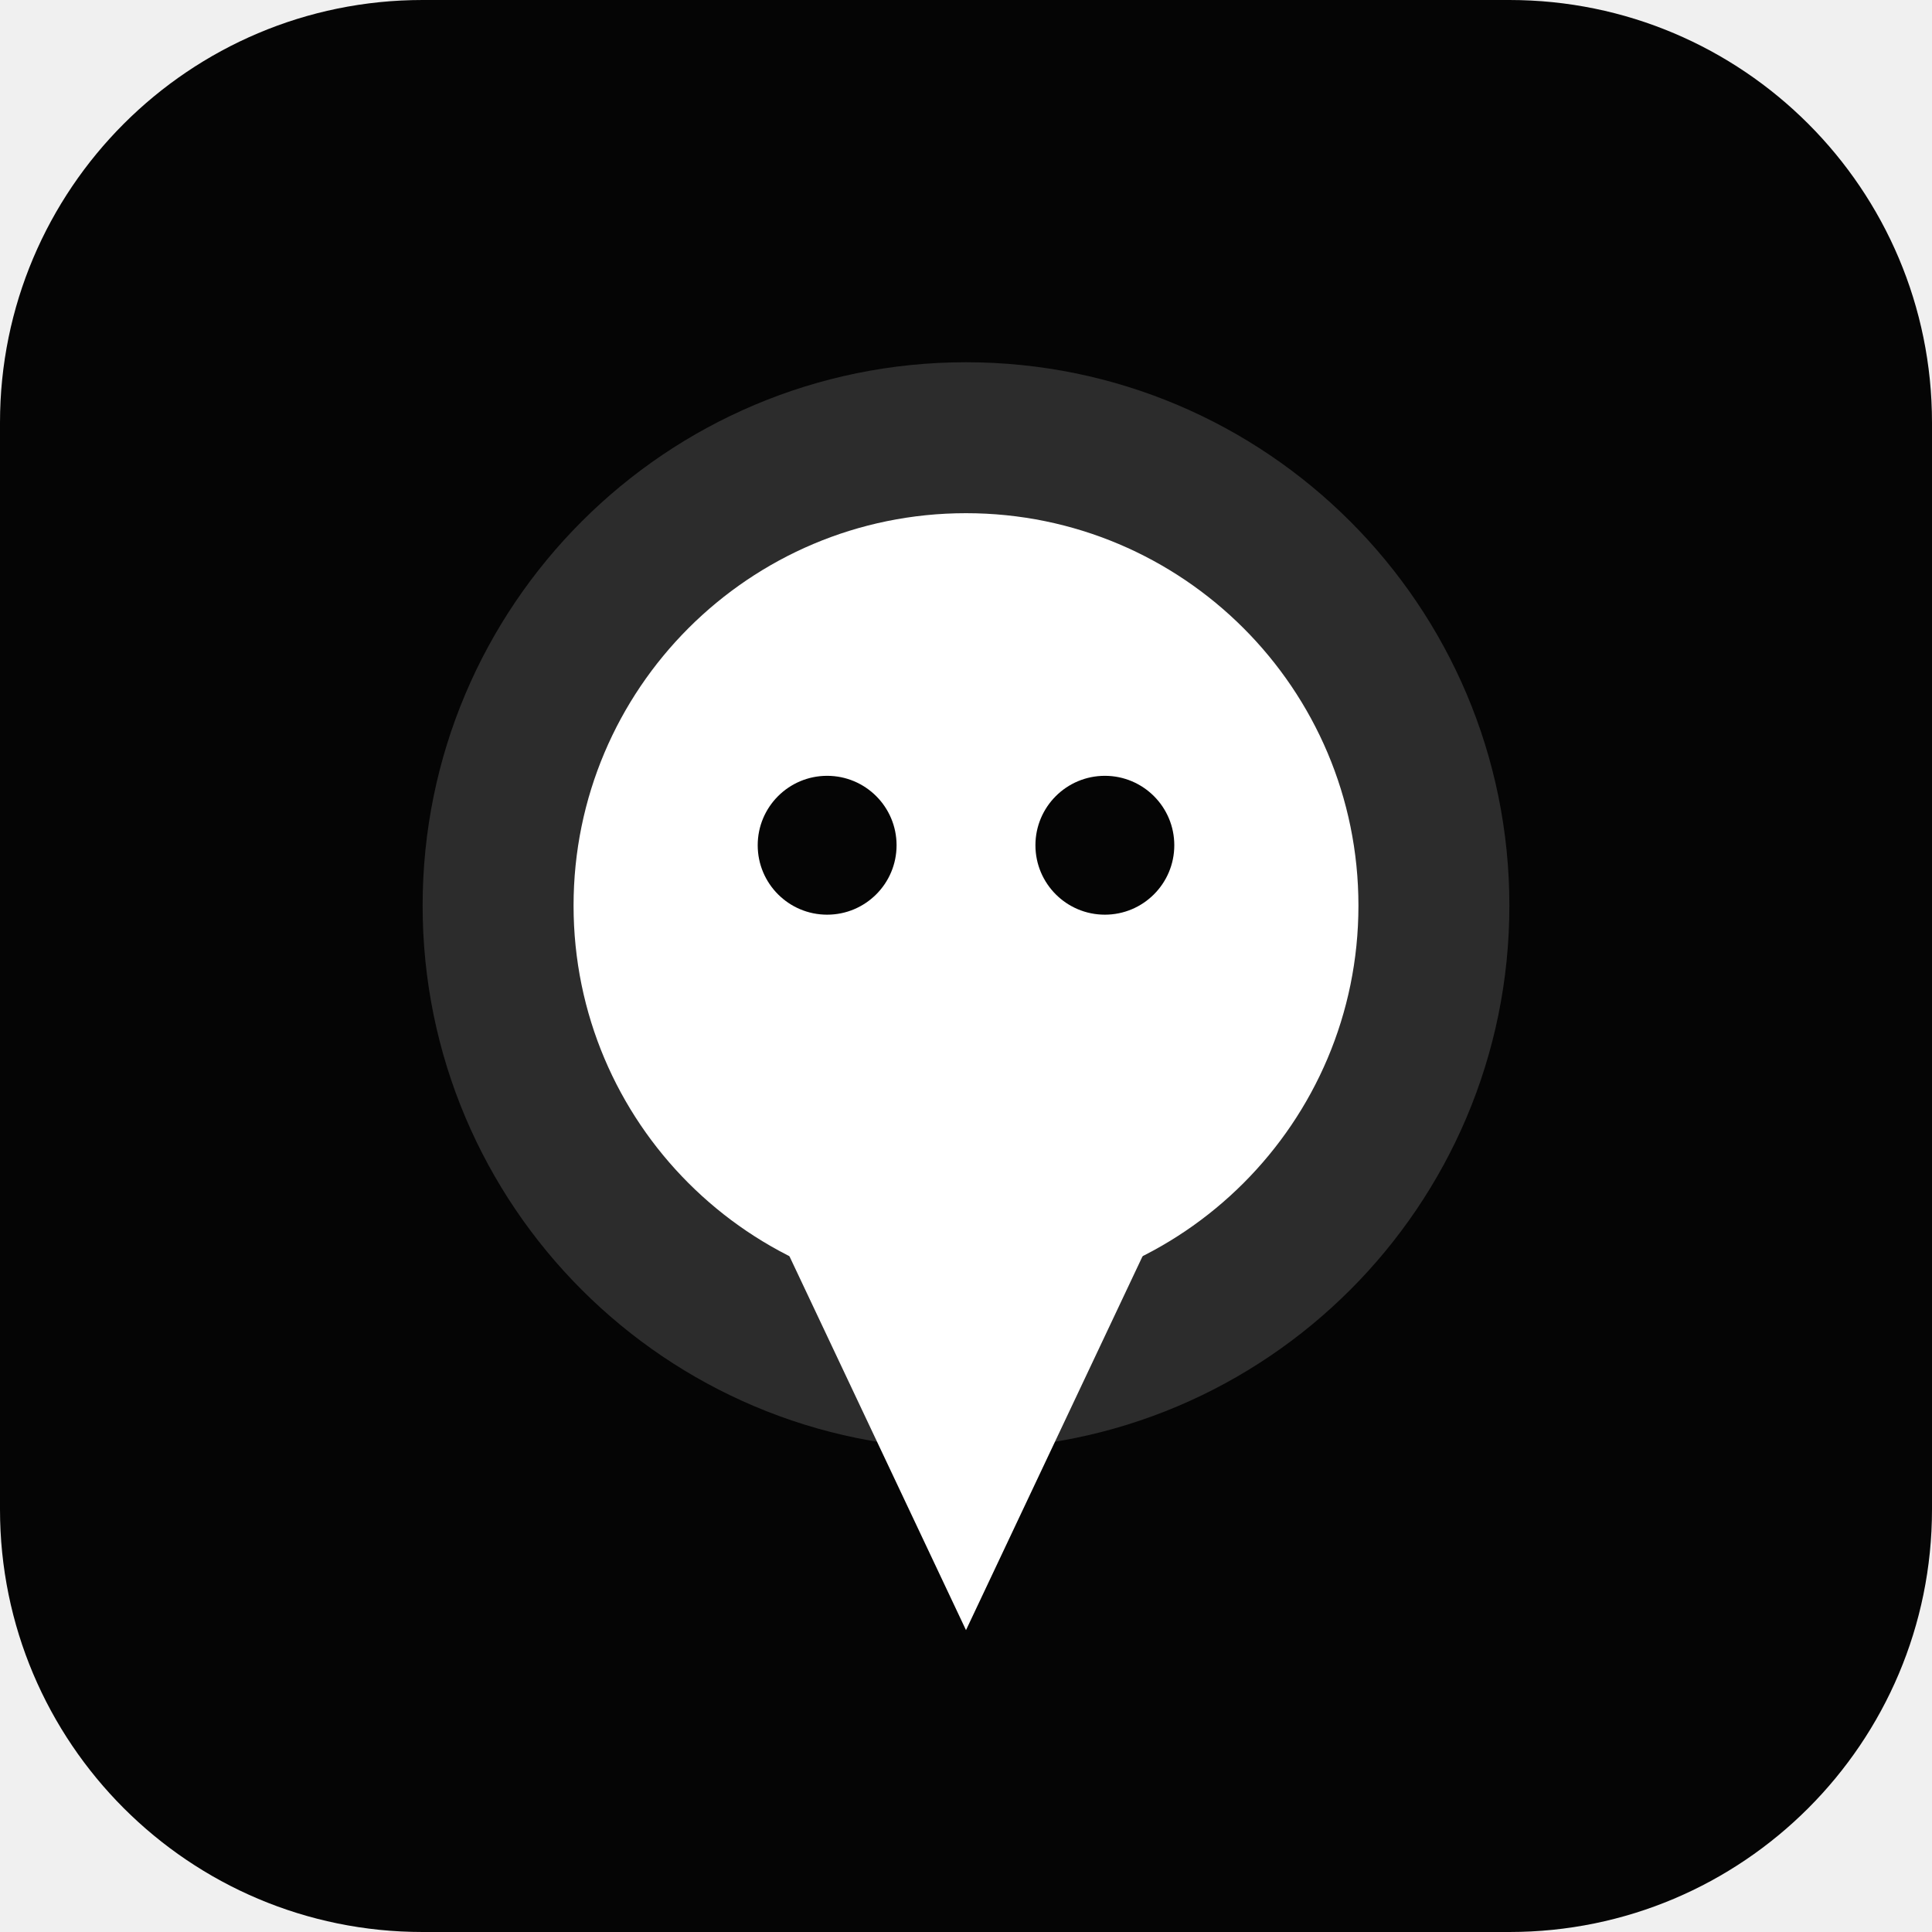
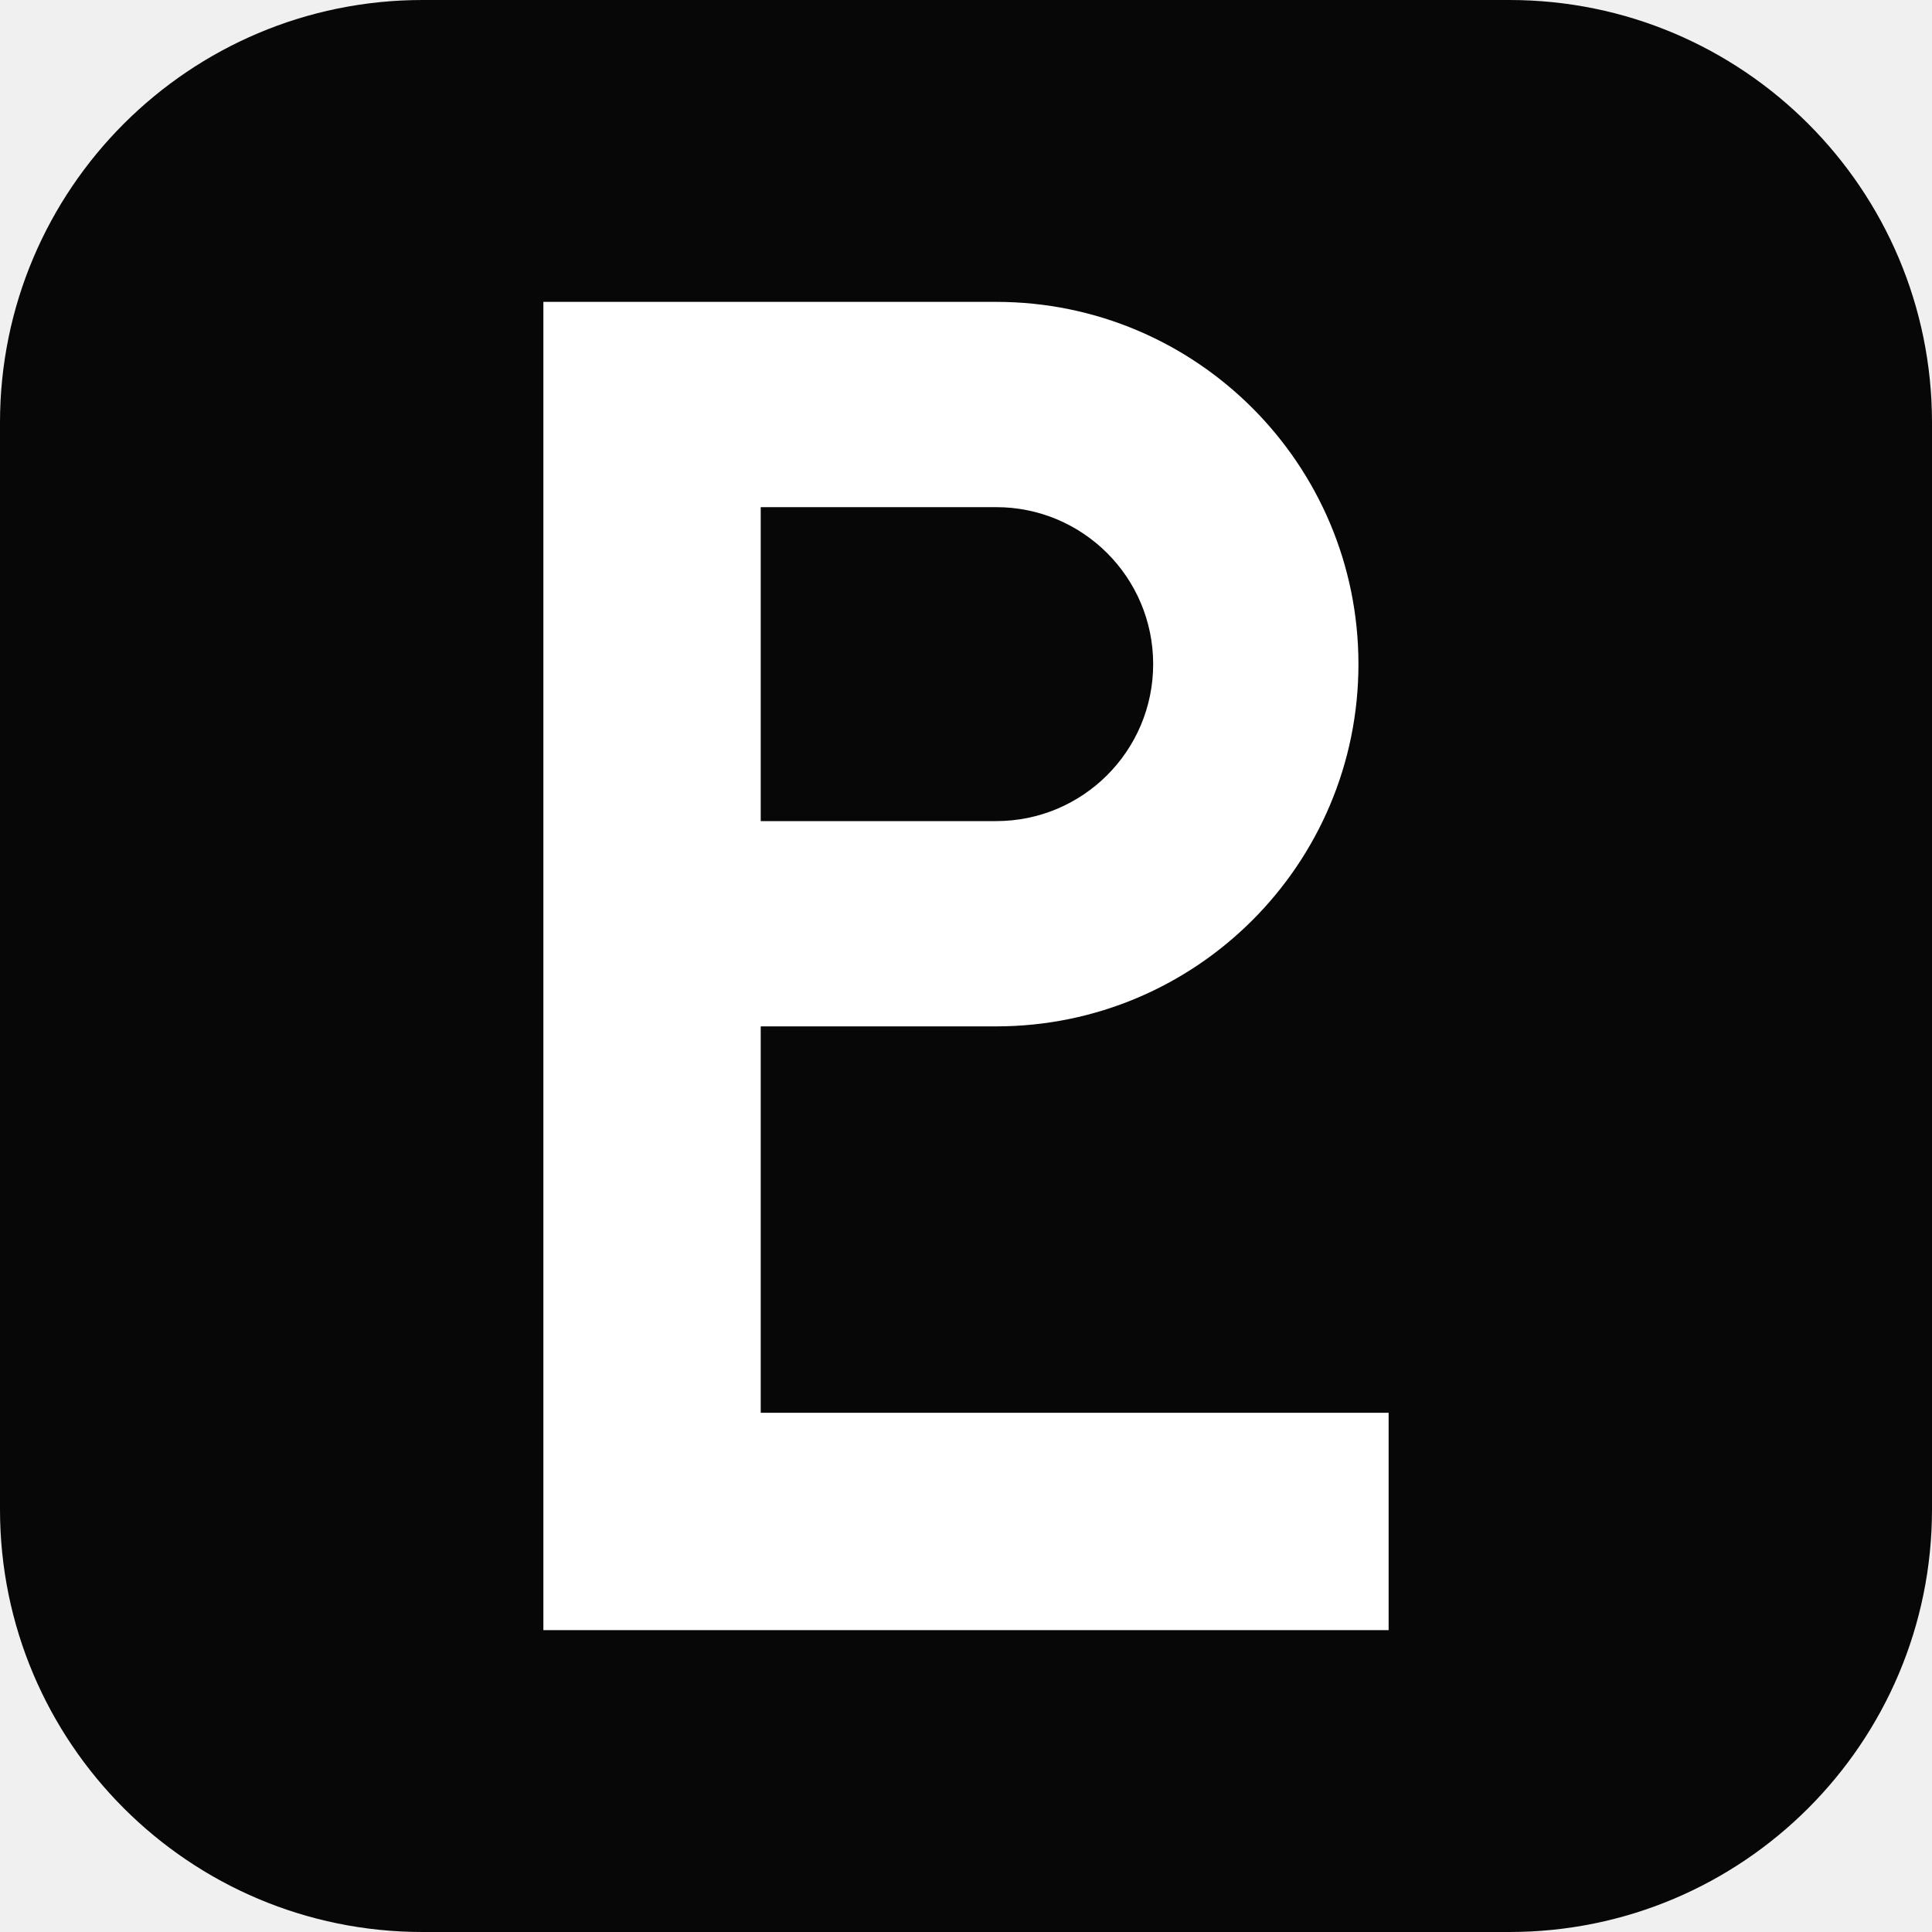
<svg xmlns="http://www.w3.org/2000/svg" viewBox="0 0 32 32">
-   <rect width="32" height="32" rx="7" fill="#050505" />
-   <circle cx="16" cy="15" r="9" fill="#ffffff" opacity="0.16" />
-   <circle cx="16" cy="15" r="6.5" fill="#ffffff" />
-   <path d="M12.6 19.8 L16 27 L19.4 19.8 Z" fill="#ffffff" />
-   <circle cx="13.7" cy="14" r="1.15" fill="#050505" />
-   <circle cx="18.3" cy="14" r="1.15" fill="#050505" />
+   <rect width="32" height="32" rx="7" fill="#070708" />
+   <path d="M9 5h7.5a6 6 0 0 1 0 12H12.6v6.4H23V27H9Z M12.6 8.4v5.2h3.9a2.6 2.6 0 0 0 0-5.2Z" fill="#ffffff" fill-rule="evenodd" />
</svg>
